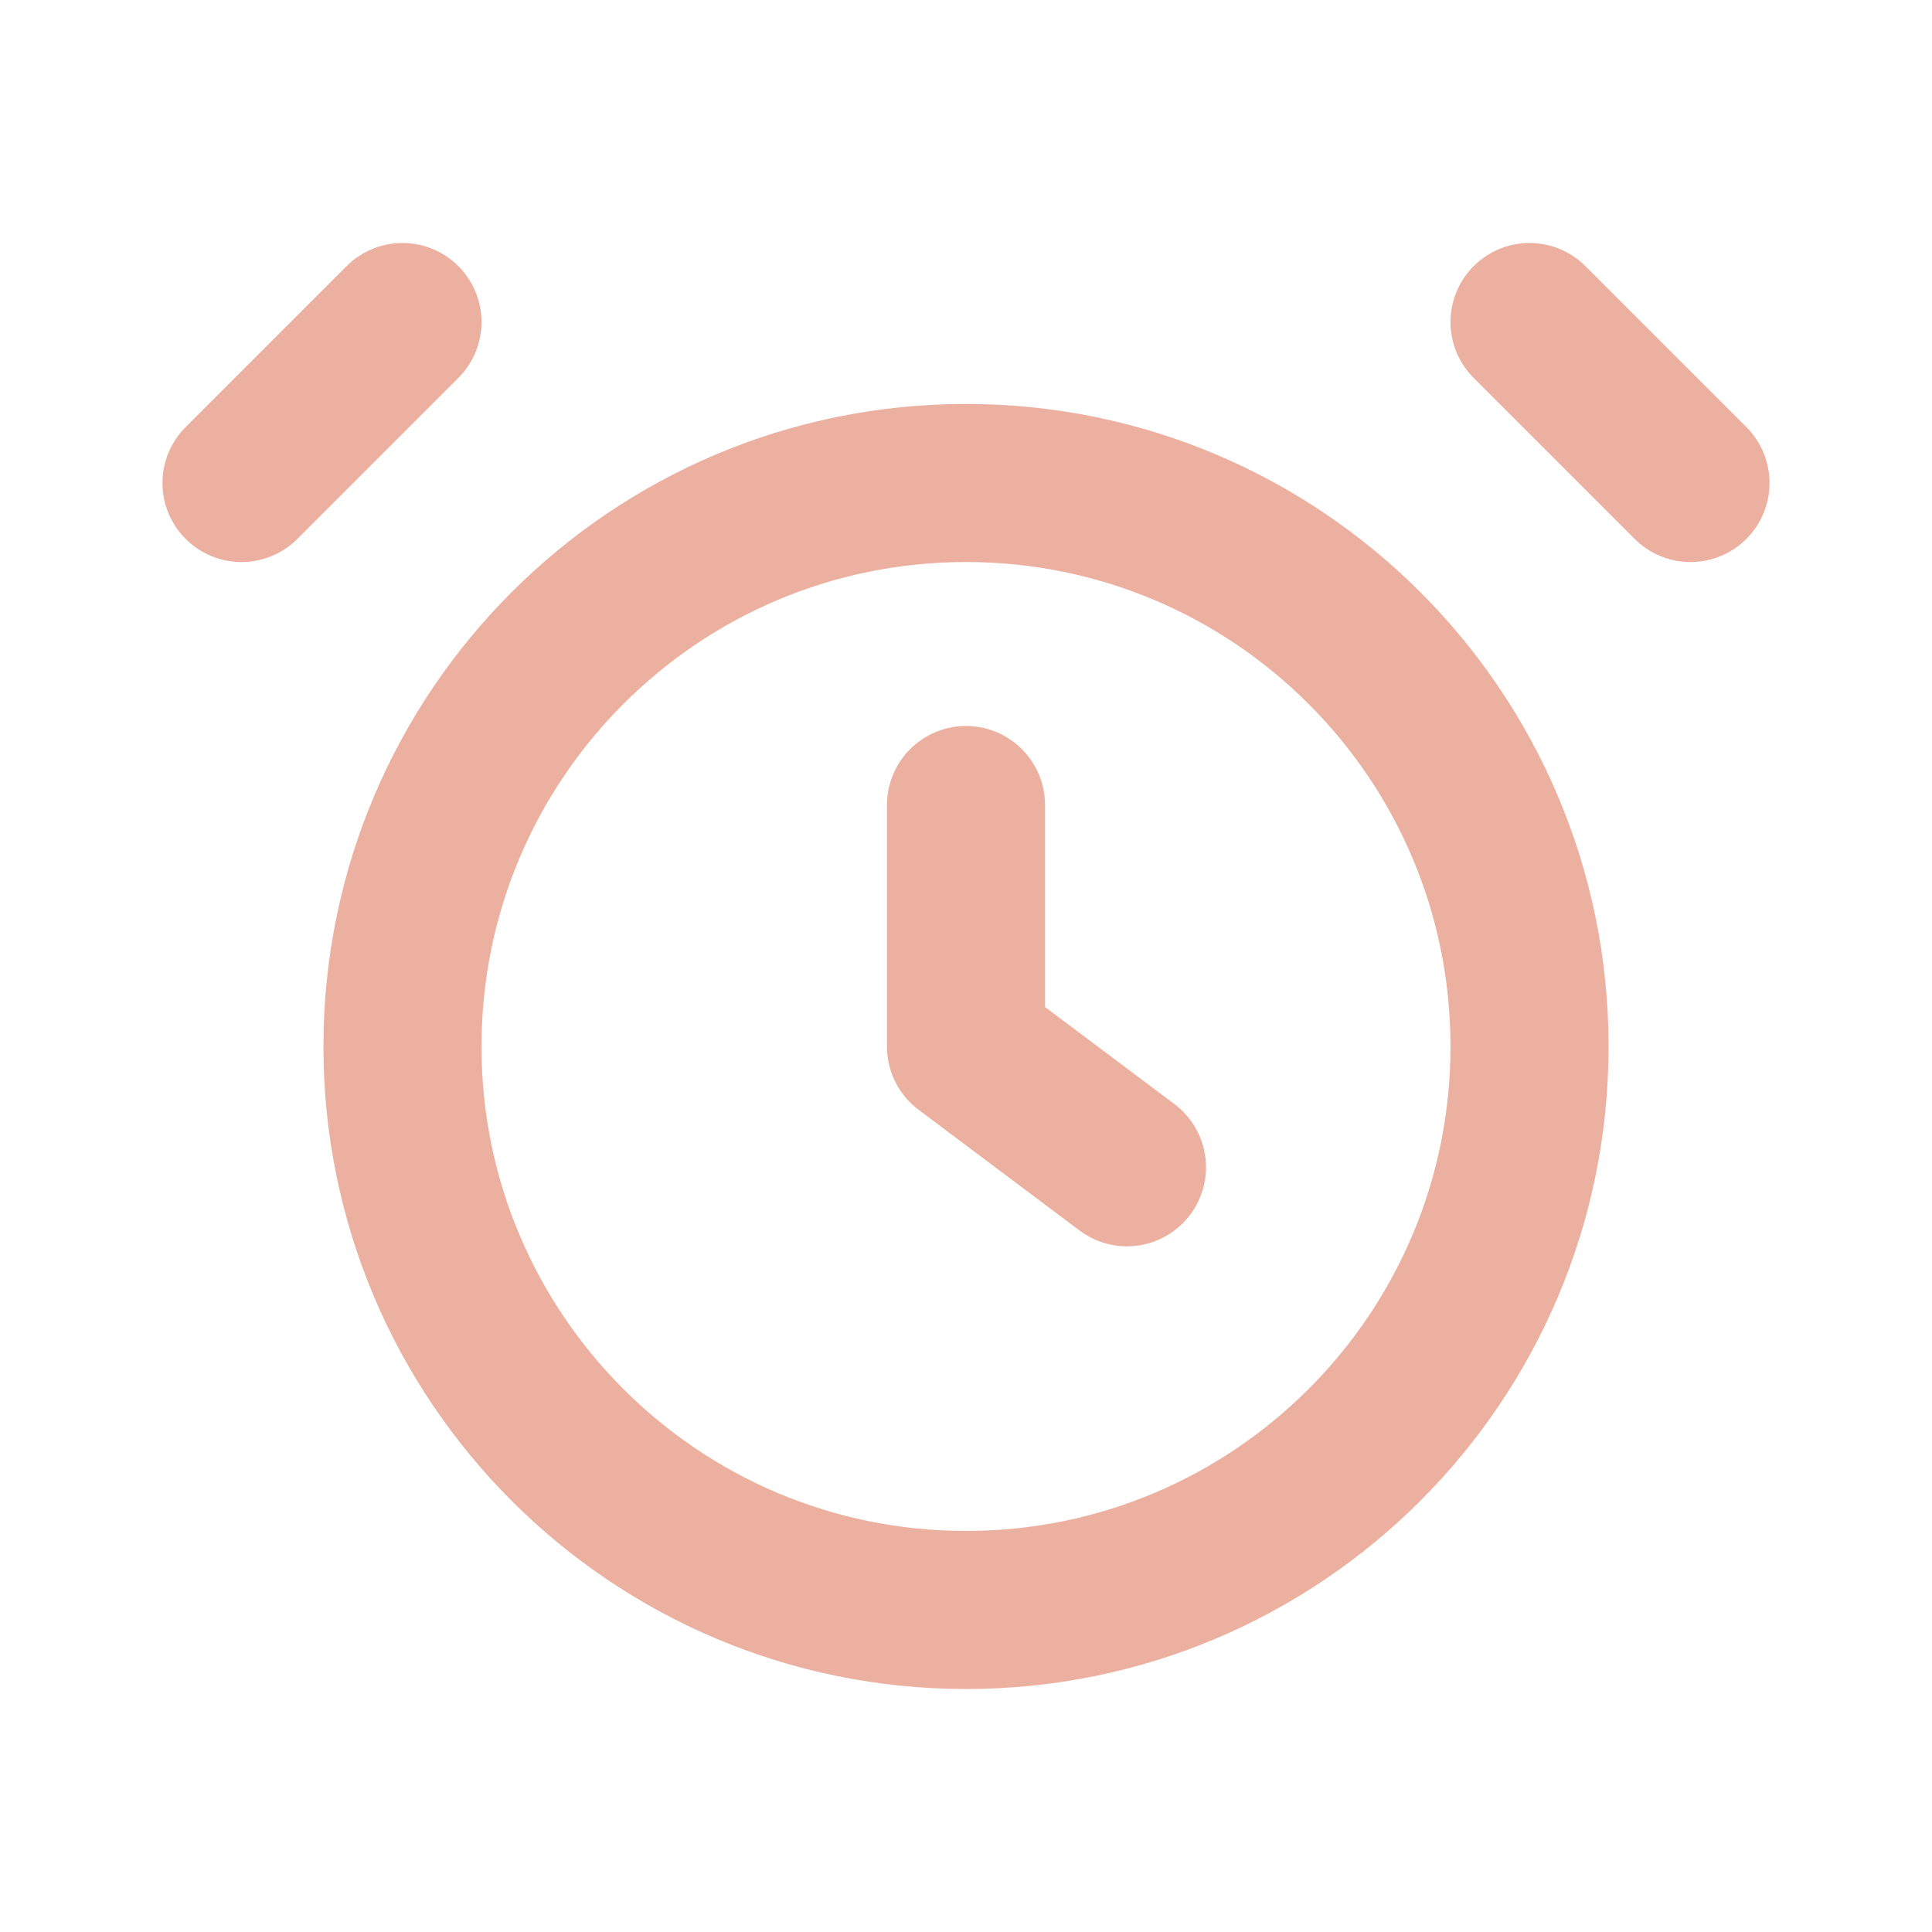
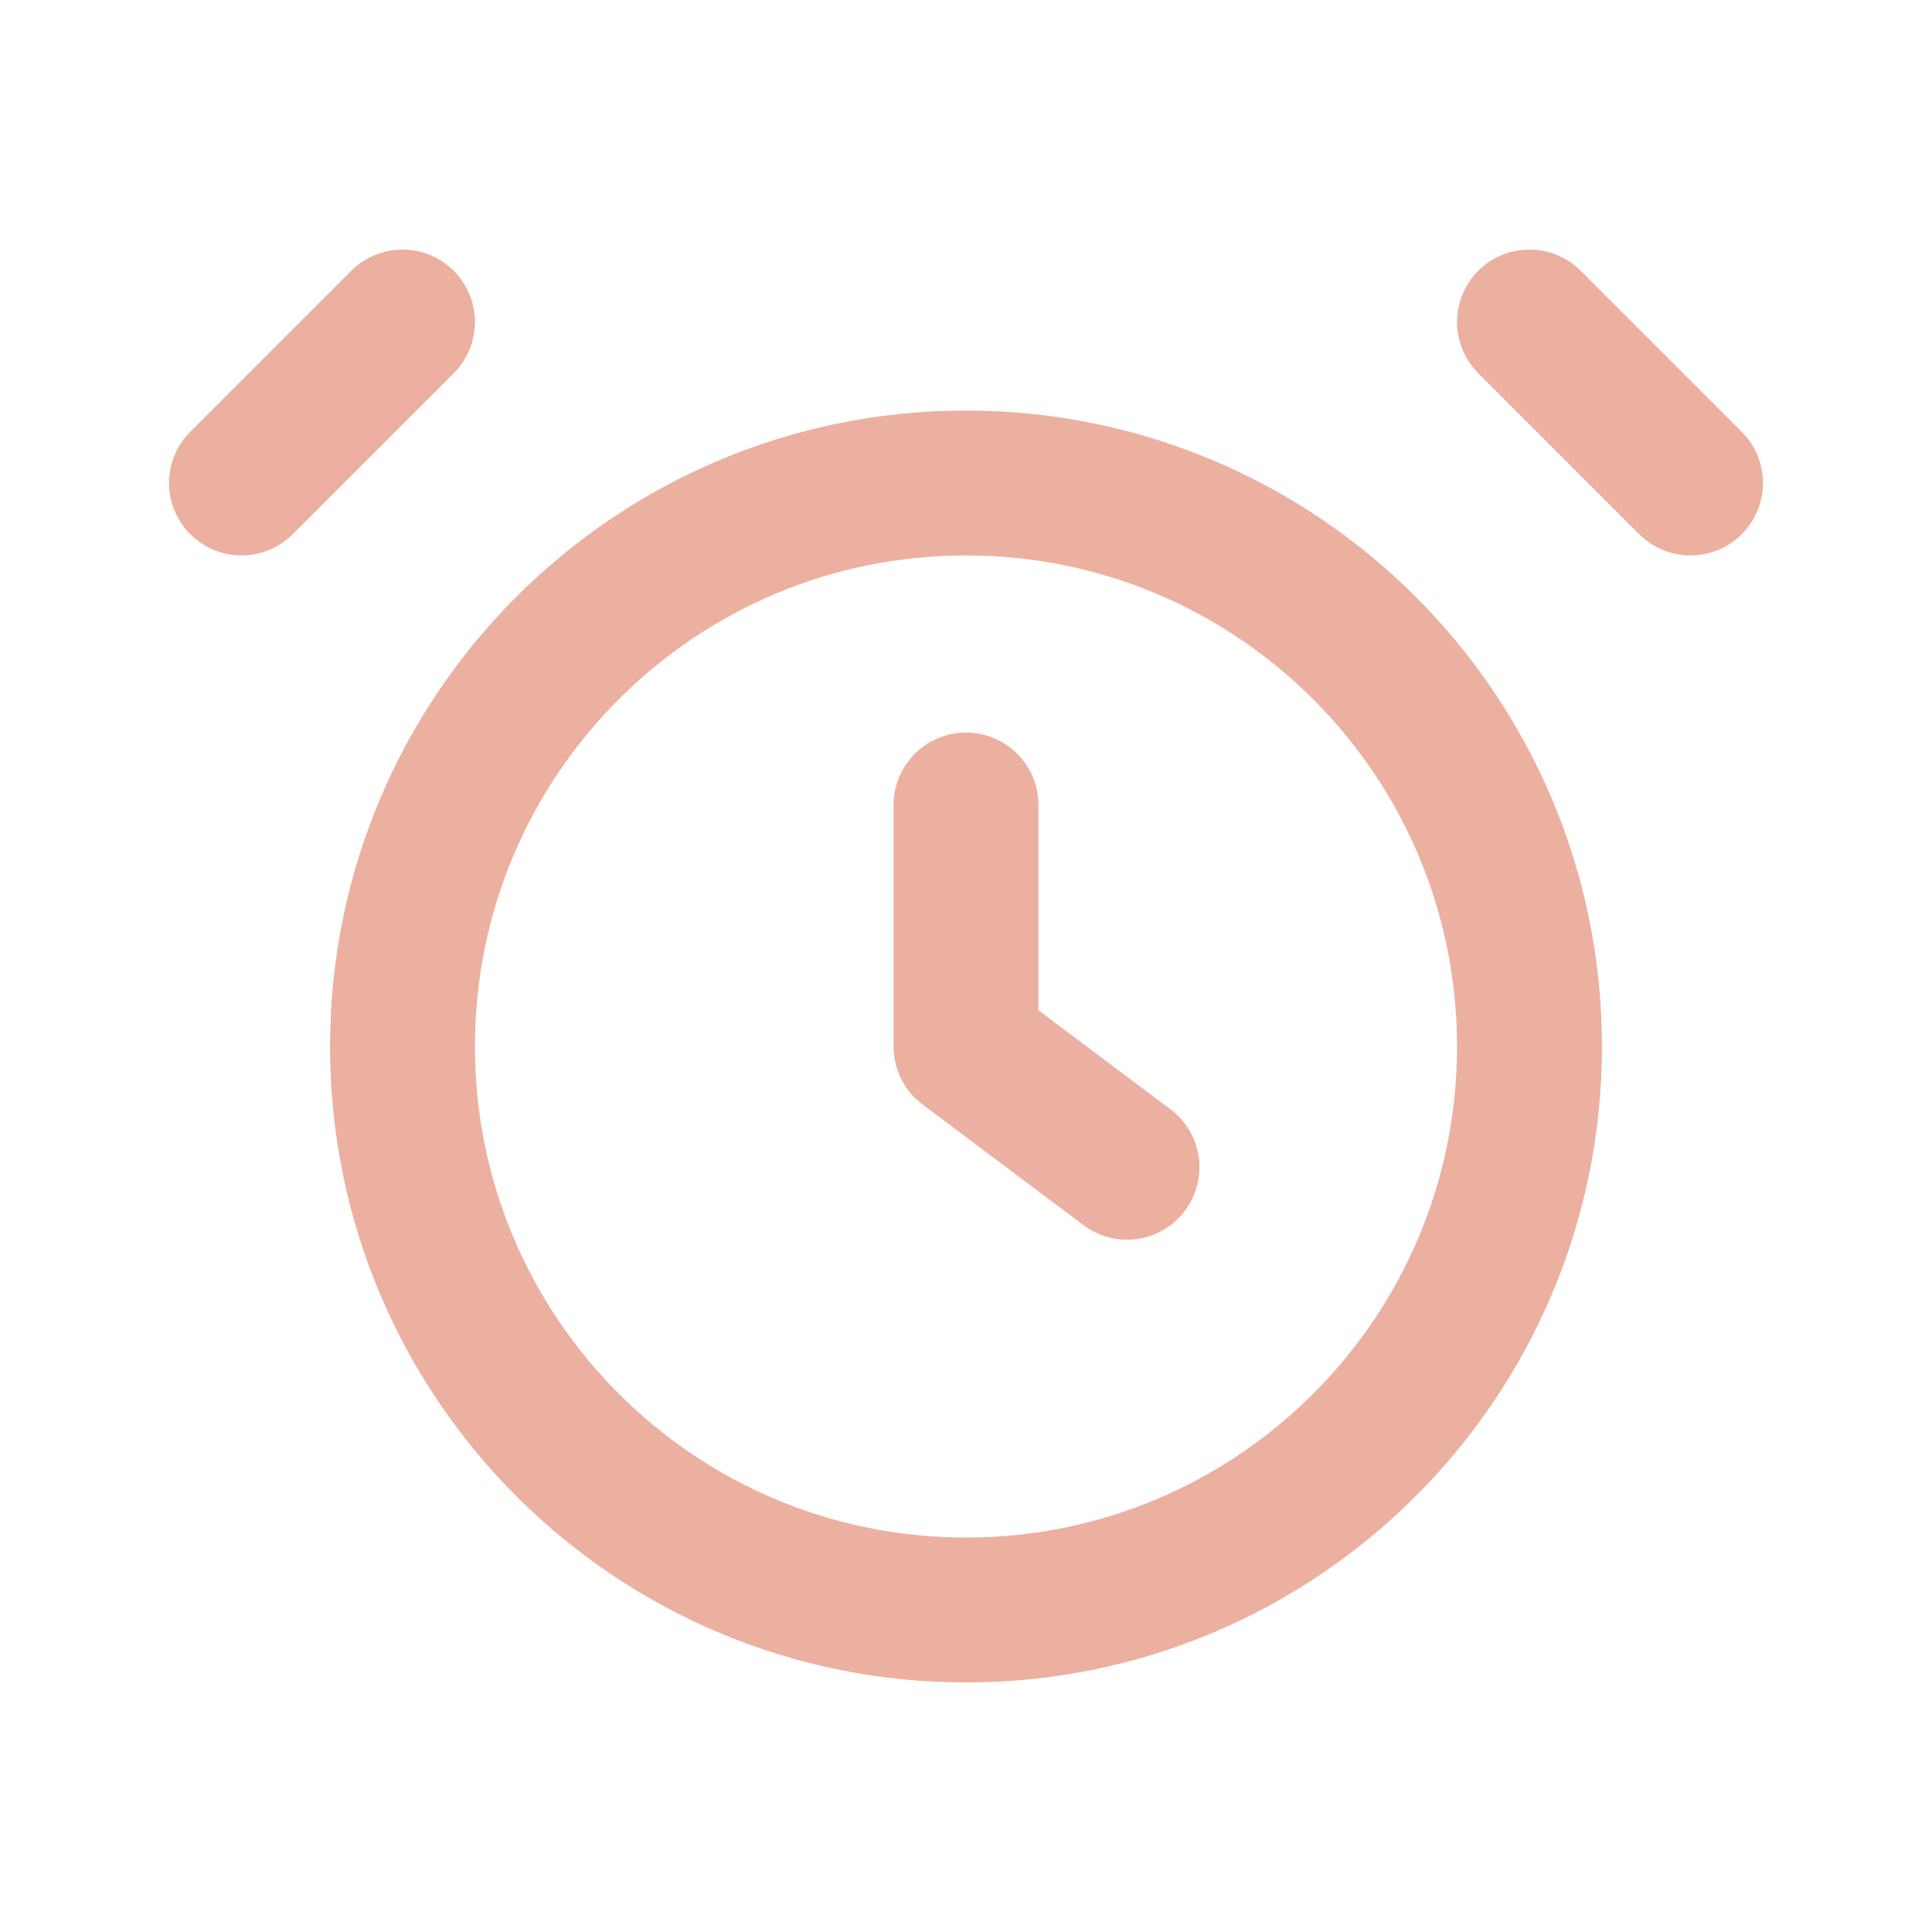
- <svg xmlns="http://www.w3.org/2000/svg" preserveAspectRatio="none" overflow="visible" style="display: block;" width="22" height="22" viewBox="0 0 22 22" fill="none">
-   <g id="icon">
-     <path id="Vector" d="M17.417 11.917C17.417 15.46 14.544 18.333 11 18.333C7.456 18.333 4.583 15.46 4.583 11.917C4.583 8.373 7.456 5.5 11 5.5C14.544 5.5 17.417 8.373 17.417 11.917Z" stroke-width="1.8" stroke-linecap="round" stroke-linejoin="round" stroke="#ECB0A0" />
-     <path id="Vector_2" d="M11 9.167V11.917L12.833 13.292M4.583 3.667L2.75 5.5M17.417 3.667L19.25 5.5" stroke-width="1.8" stroke-linecap="round" stroke-linejoin="round" stroke="#ECB0A0" />
-   </g>
+ <svg xmlns="http://www.w3.org/2000/svg" width="22" height="22" viewBox="0 0 24 24" fill="none" stroke="#ECB0A0" stroke-width="1.8" stroke-linecap="round" stroke-linejoin="round">
+   <circle cx="12" cy="13" r="7" />
+   <path d="M12 10v3l2 1.5M5 4 3 6M19 4l2 2" />
</svg>
